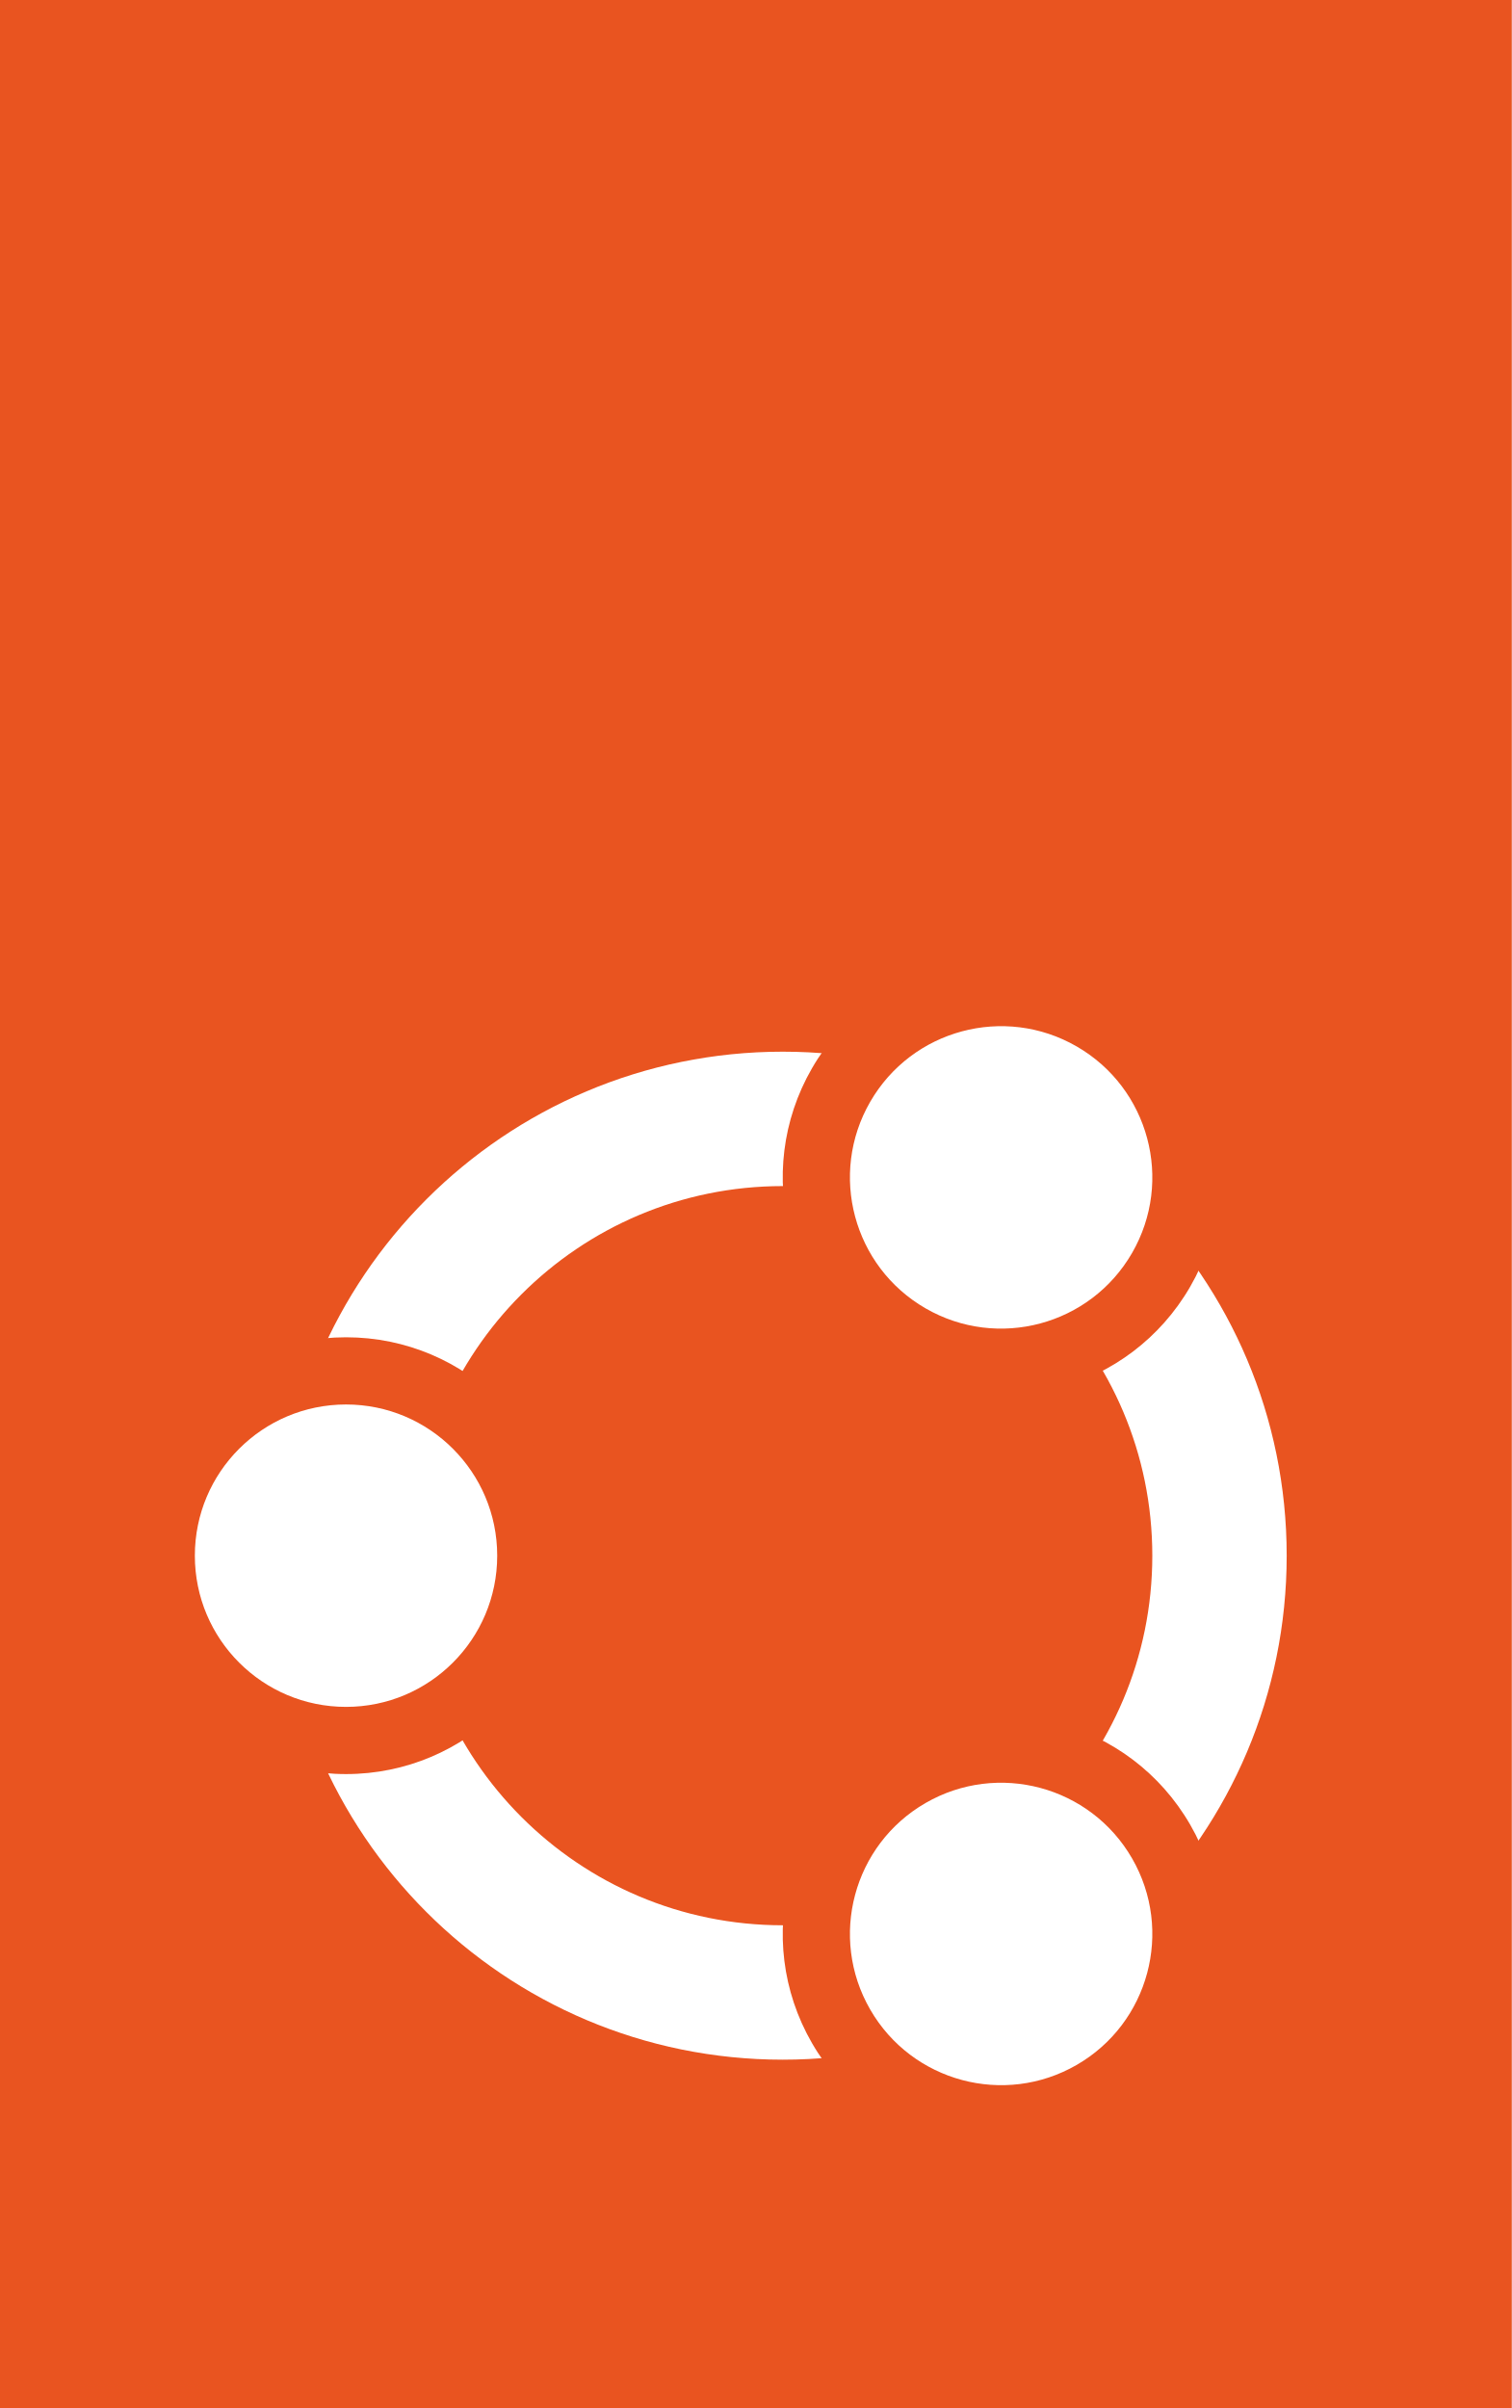
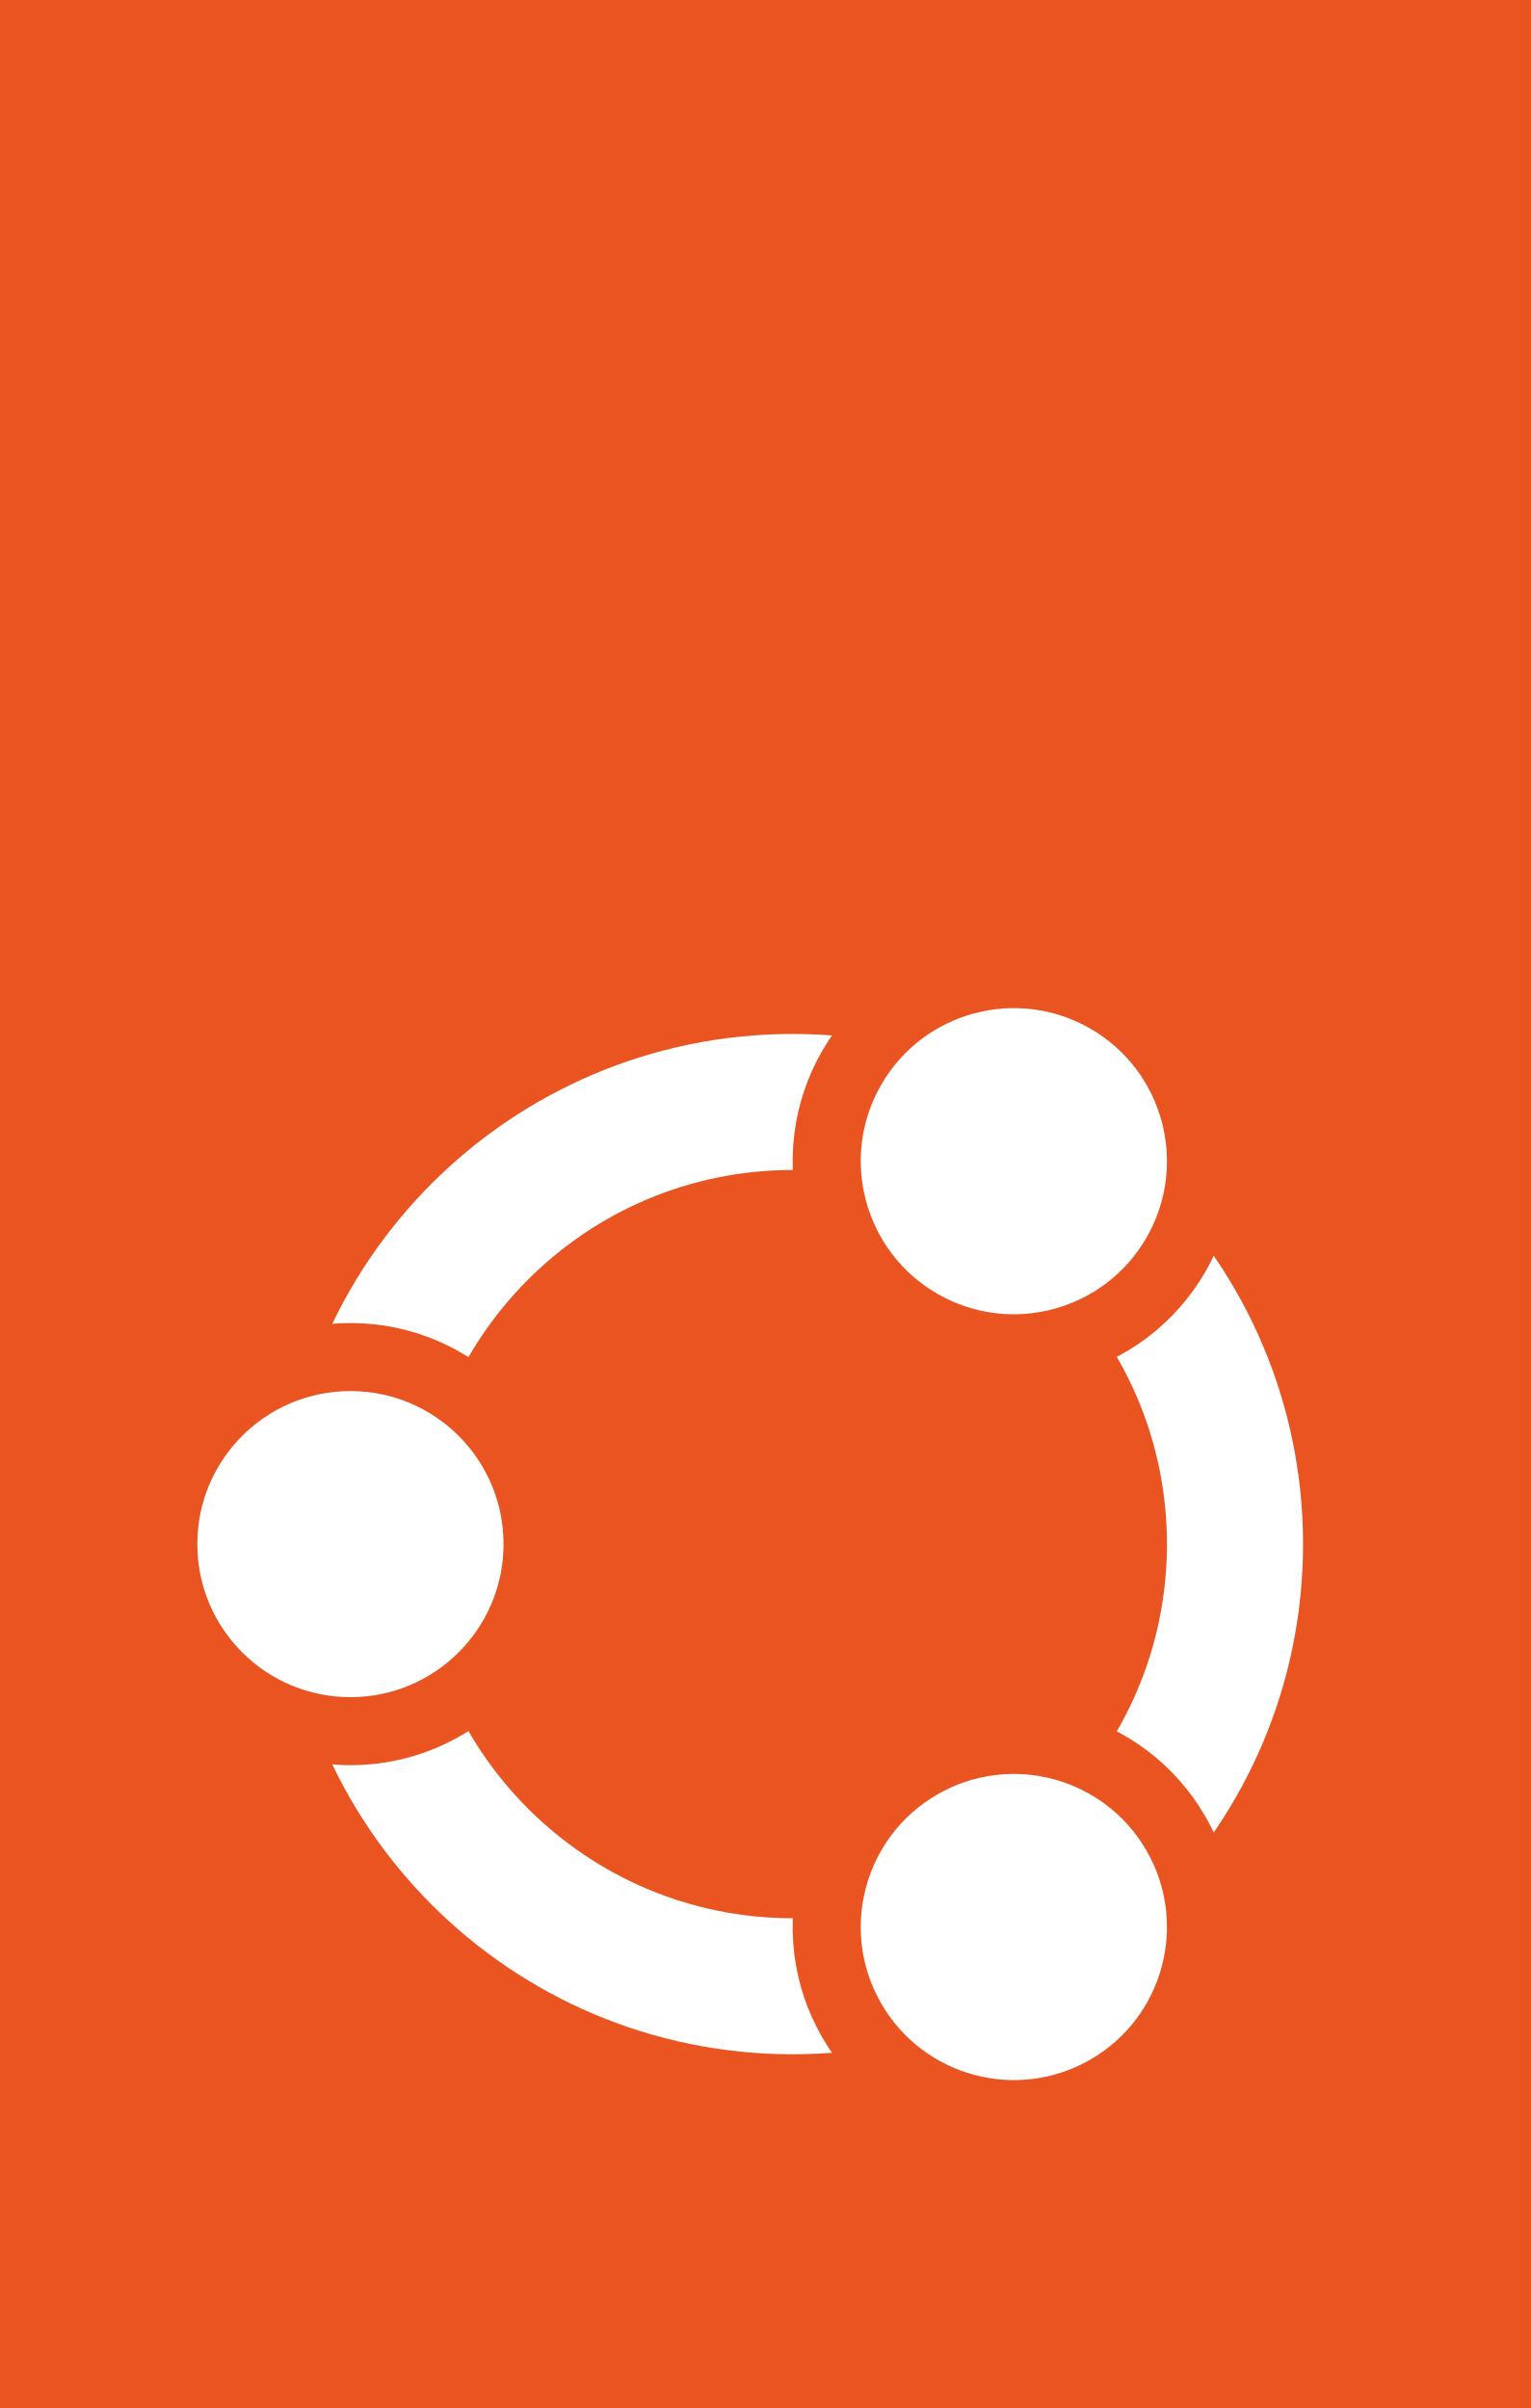
- <svg xmlns="http://www.w3.org/2000/svg" xmlns:xlink="http://www.w3.org/1999/xlink" version="1.1" viewBox="0 0 450 716.667" id="svg6" width="450" height="716.667" xml:space="preserve">
+ <svg xmlns="http://www.w3.org/2000/svg" xmlns:xlink="http://www.w3.org/1999/xlink" version="1.1" viewBox="0 0 450 708" id="svg6" width="450" height="708" xml:space="preserve">
  <defs id="defs6" />
-   <rect style="fill:#e95420;fill-opacity:1;stroke:#e95420;stroke-width:0;stroke-opacity:1" id="rect1" width="450" height="716.667" x="0" y="0" />
-   <circle style="fill:none;fill-opacity:1;stroke:#ffffff;stroke-width:40;stroke-linejoin:bevel;stroke-dasharray:none;stroke-opacity:1" id="circle" cx="233" cy="463" r="130" />
-   <circle style="fill:#e95420;fill-opacity:1;stroke:none;stroke-width:0;stroke-linejoin:bevel;stroke-dasharray:none;stroke-opacity:1" id="aura" cx="103" cy="463" r="65" />
-   <circle style="fill:#ffffff;fill-opacity:1;stroke:none;stroke-width:0;stroke-linejoin:bevel;stroke-dasharray:none;stroke-opacity:1" id="head" cx="103" cy="463" r="45" />
-   <use x="0" y="0" xlink:href="#aura" id="use1" transform="rotate(120,233,463)" />
-   <use x="0" y="0" xlink:href="#aura" id="use2" transform="rotate(-120,233,463)" />
-   <use x="0" y="0" xlink:href="#head" id="use3" transform="rotate(120,233,463)" />
-   <use x="0" y="0" xlink:href="#head" id="use4" transform="rotate(-120,233,463)" />
+   <rect style="fill:#e95420;fill-opacity:1;stroke:#e95420;stroke-width:0;stroke-opacity:1" id="rect1" width="450" height="708" x="0" y="0" />
+   <circle style="fill:none;fill-opacity:1;stroke:#ffffff;stroke-width:40;stroke-linejoin:bevel;stroke-dasharray:none;stroke-opacity:1" id="circle" cx="233" cy="454" r="130" />
+   <circle style="fill:#e95420;fill-opacity:1;stroke:none;stroke-width:0;stroke-linejoin:bevel;stroke-dasharray:none;stroke-opacity:1" id="aura" cx="103" cy="454" r="65" />
+   <circle style="fill:#ffffff;fill-opacity:1;stroke:none;stroke-width:0;stroke-linejoin:bevel;stroke-dasharray:none;stroke-opacity:1" id="head" cx="103" cy="454" r="45" />
+   <use x="0" y="0" xlink:href="#aura" id="use1" transform="rotate(120,233,454)" />
+   <use x="0" y="0" xlink:href="#aura" id="use2" transform="rotate(-120,233,454)" />
+   <use x="0" y="0" xlink:href="#head" id="use3" transform="rotate(120,233,454)" />
+   <use x="0" y="0" xlink:href="#head" id="use4" transform="rotate(-120,233,454)" />
</svg>
